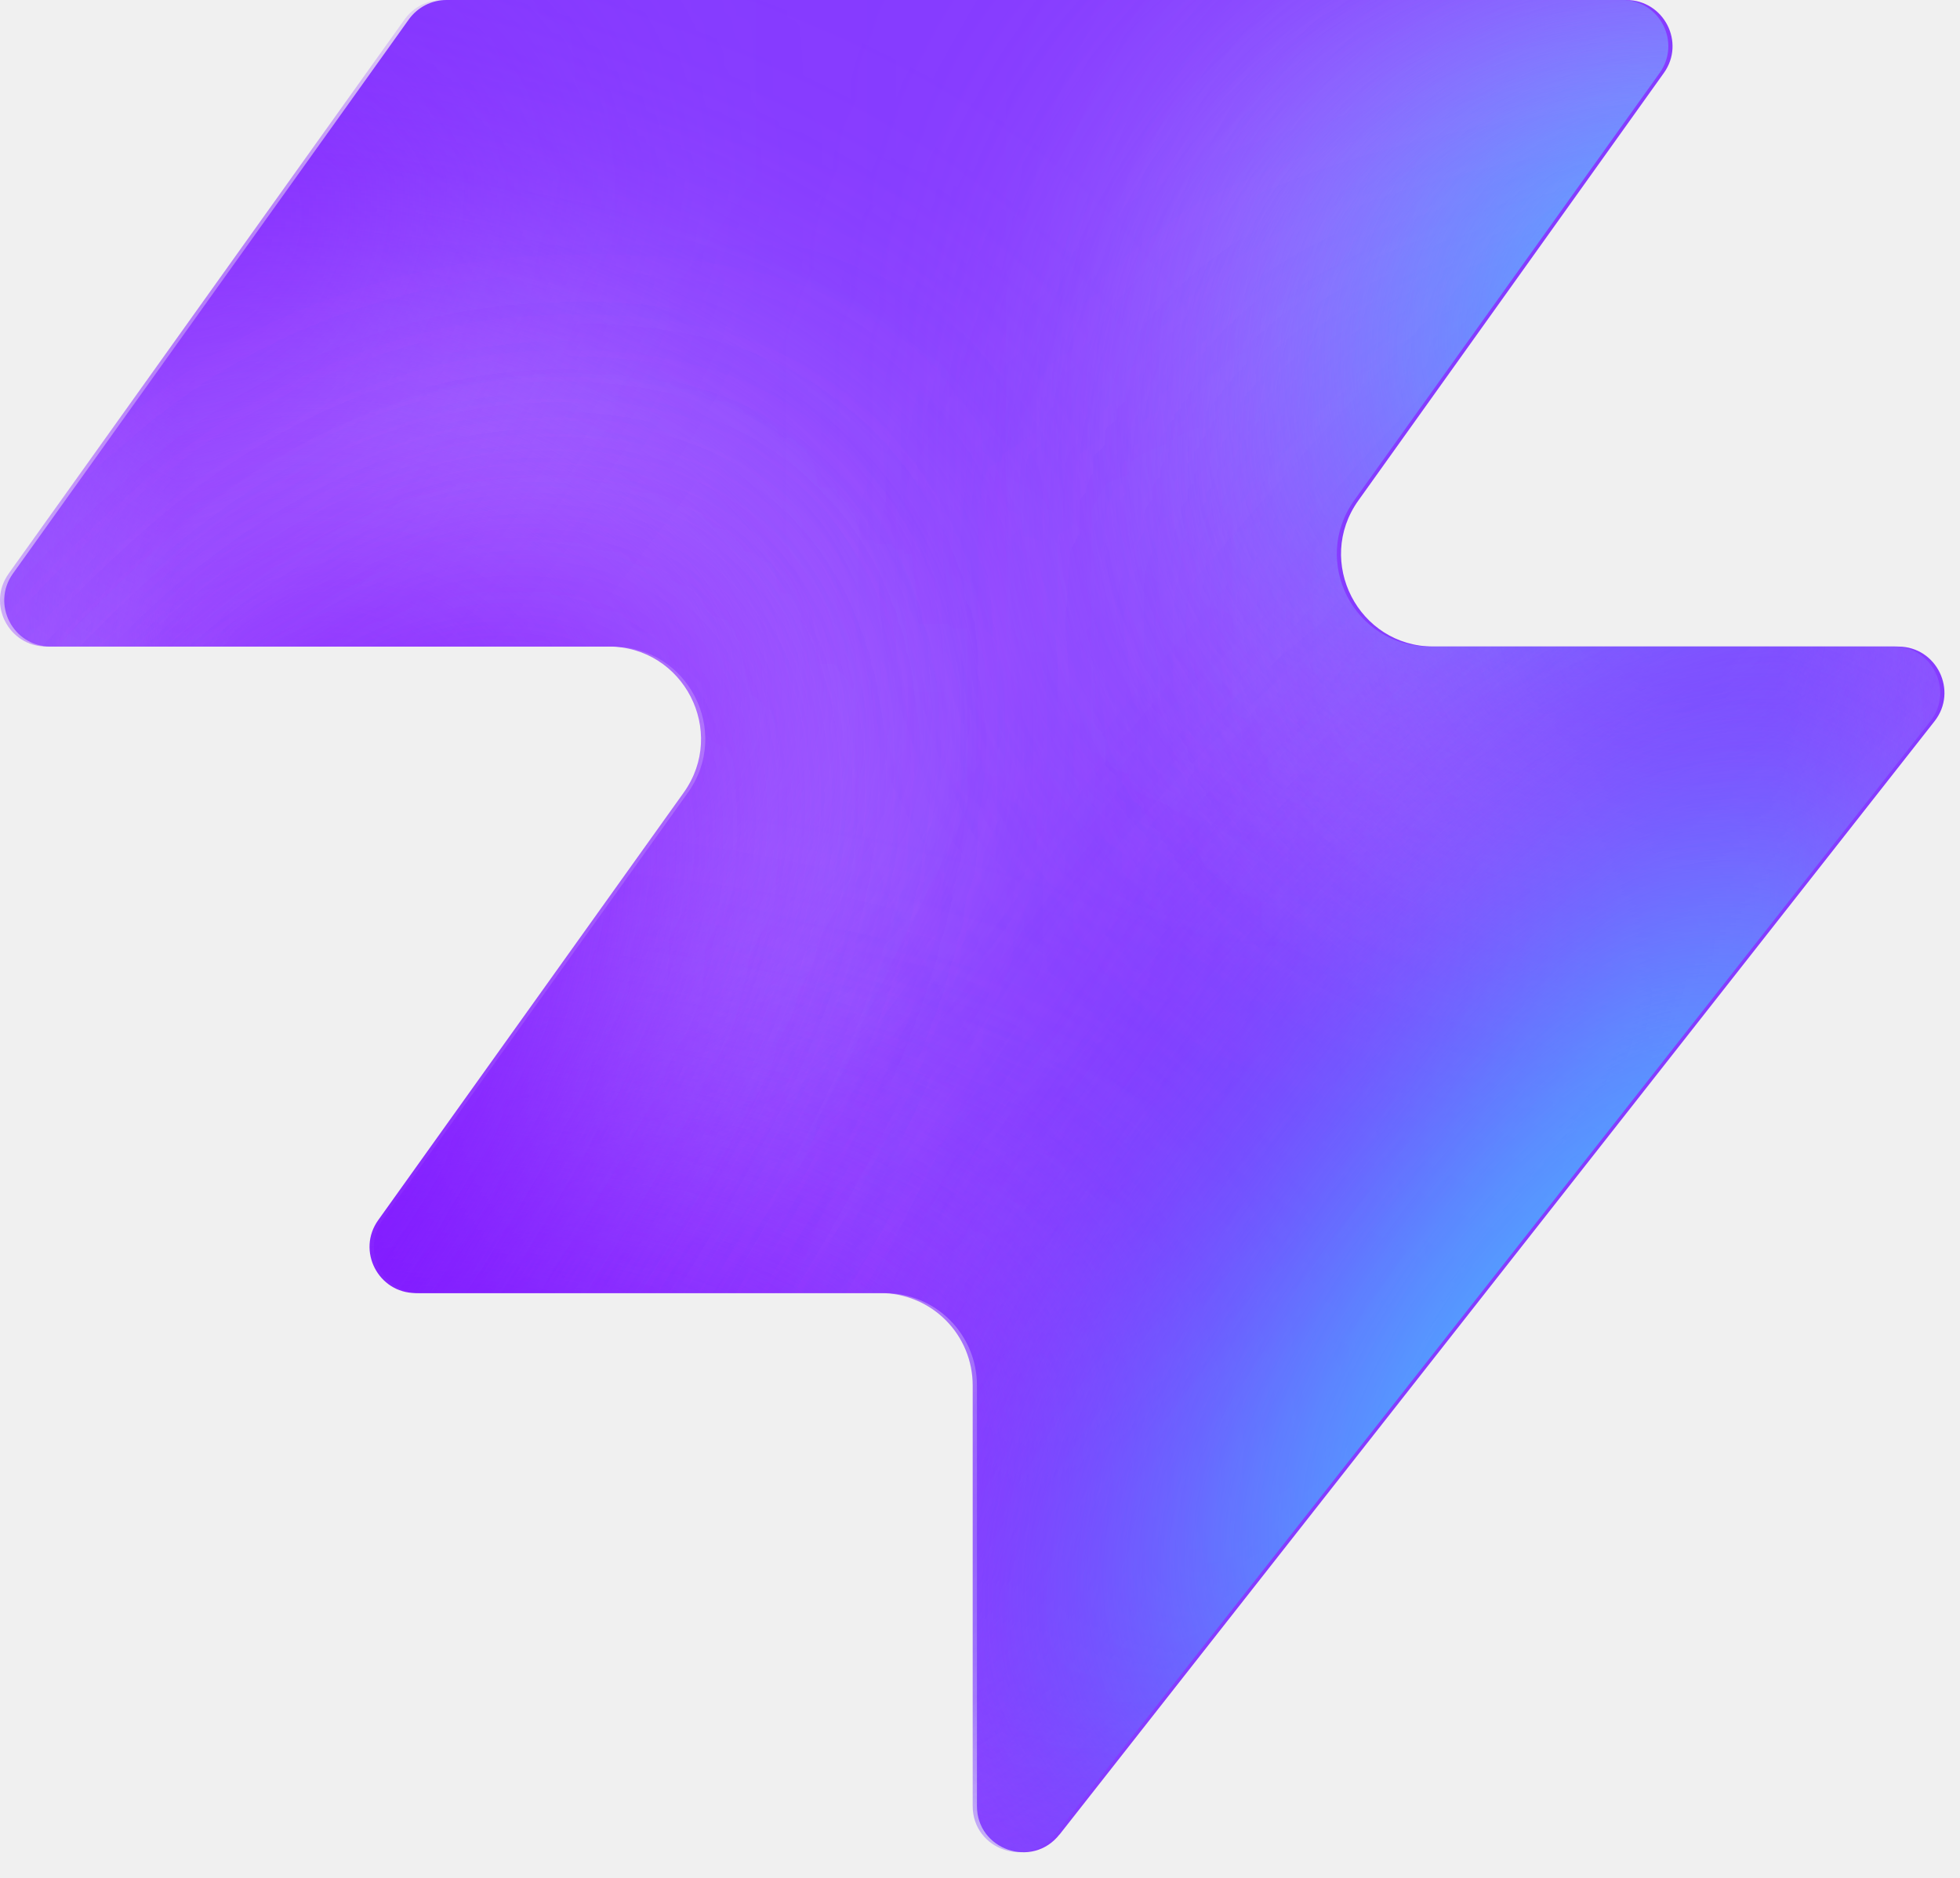
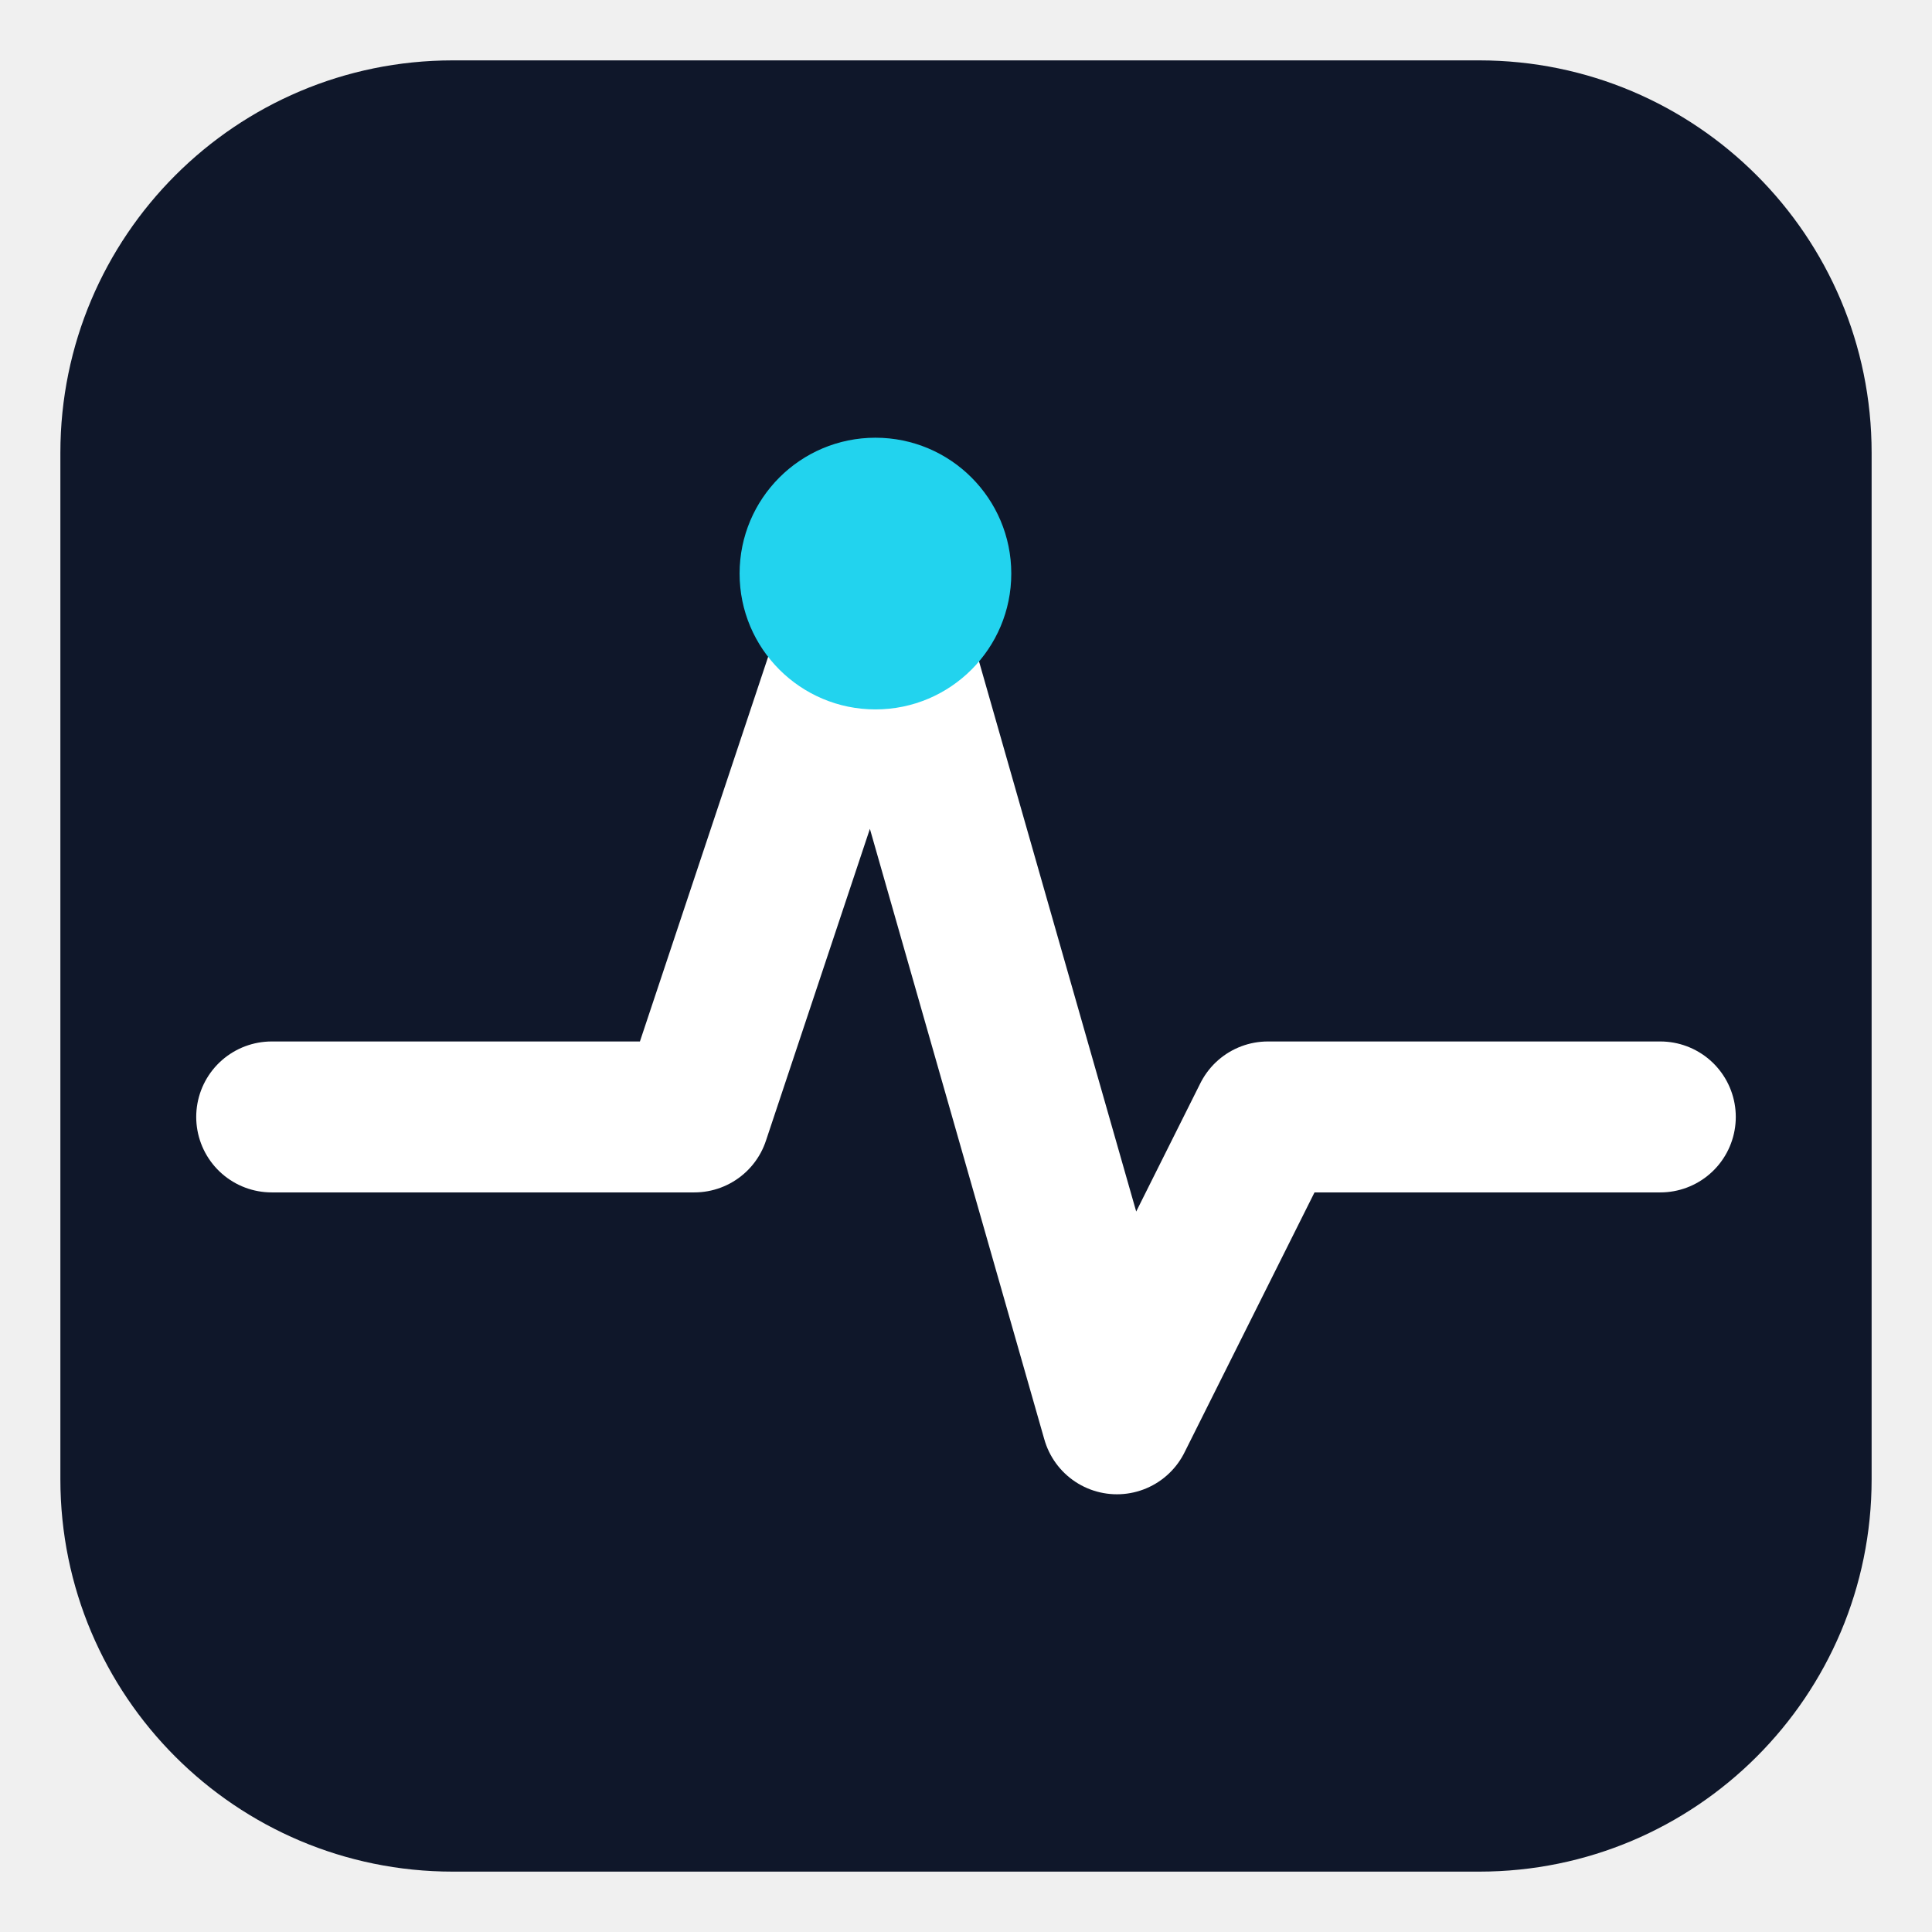
- <svg xmlns="http://www.w3.org/2000/svg" width="48" height="46" fill="none" viewBox="0 0 48 46">
-   <path fill="#863bff" d="M25.946 44.938c-.664.845-2.021.375-2.021-.698V33.937a2.26 2.26 0 0 0-2.262-2.262H10.287c-.92 0-1.456-1.04-.92-1.788l7.48-10.471c1.07-1.497 0-3.578-1.842-3.578H1.237c-.92 0-1.456-1.04-.92-1.788L10.013.474c.214-.297.556-.474.92-.474h28.894c.92 0 1.456 1.04.92 1.788l-7.48 10.471c-1.07 1.498 0 3.579 1.842 3.579h11.377c.943 0 1.473 1.088.89 1.83L25.947 44.94z" style="fill:#863bff;fill:color(display-p3 .525 .23 1);fill-opacity:1" />
-   <mask id="a" width="48" height="46" x="0" y="0" maskUnits="userSpaceOnUse" style="mask-type:alpha">
-     <path fill="#000" d="M25.842 44.938c-.664.844-2.021.375-2.021-.698V33.937a2.26 2.26 0 0 0-2.262-2.262H10.183c-.92 0-1.456-1.04-.92-1.788l7.48-10.471c1.07-1.498 0-3.579-1.842-3.579H1.133c-.92 0-1.456-1.04-.92-1.787L9.91.473c.214-.297.556-.474.92-.474h28.894c.92 0 1.456 1.04.92 1.788l-7.48 10.471c-1.07 1.498 0 3.578 1.842 3.578h11.377c.943 0 1.473 1.088.89 1.832L25.843 44.94z" style="fill:#000;fill-opacity:1" />
-   </mask>
-   <g mask="url(#a)">
-     <g filter="url(#b)">
-       <ellipse cx="5.508" cy="14.704" fill="#ede6ff" rx="5.508" ry="14.704" style="fill:#ede6ff;fill:color(display-p3 .927 .903 1);fill-opacity:1" transform="matrix(.00324 1 1 -.00324 -4.47 31.516)" />
-     </g>
-     <g filter="url(#c)">
-       <ellipse cx="10.399" cy="29.851" fill="#ede6ff" rx="10.399" ry="29.851" style="fill:#ede6ff;fill:color(display-p3 .927 .903 1);fill-opacity:1" transform="matrix(.00324 1 1 -.00324 -39.328 7.883)" />
-     </g>
-     <g filter="url(#d)">
-       <ellipse cx="5.508" cy="30.487" fill="#7e14ff" rx="5.508" ry="30.487" style="fill:#7e14ff;fill:color(display-p3 .492 .077 1);fill-opacity:1" transform="rotate(89.814 -25.913 -14.639)scale(1 -1)" />
-     </g>
-     <g filter="url(#e)">
-       <ellipse cx="5.508" cy="30.599" fill="#7e14ff" rx="5.508" ry="30.599" style="fill:#7e14ff;fill:color(display-p3 .492 .077 1);fill-opacity:1" transform="rotate(89.814 -32.644 -3.334)scale(1 -1)" />
-     </g>
-     <g filter="url(#f)">
-       <ellipse cx="5.508" cy="30.599" fill="#7e14ff" rx="5.508" ry="30.599" style="fill:#7e14ff;fill:color(display-p3 .492 .077 1);fill-opacity:1" transform="matrix(.00324 1 1 -.00324 -34.34 30.47)" />
-     </g>
-     <g filter="url(#g)">
-       <ellipse cx="14.072" cy="22.078" fill="#ede6ff" rx="14.072" ry="22.078" style="fill:#ede6ff;fill:color(display-p3 .927 .903 1);fill-opacity:1" transform="rotate(93.35 24.506 48.493)scale(-1 1)" />
-     </g>
-     <g filter="url(#h)">
-       <ellipse cx="3.47" cy="21.501" fill="#7e14ff" rx="3.47" ry="21.501" style="fill:#7e14ff;fill:color(display-p3 .492 .077 1);fill-opacity:1" transform="rotate(89.009 28.708 47.59)scale(-1 1)" />
-     </g>
-     <g filter="url(#i)">
-       <ellipse cx="3.47" cy="21.501" fill="#7e14ff" rx="3.47" ry="21.501" style="fill:#7e14ff;fill:color(display-p3 .492 .077 1);fill-opacity:1" transform="rotate(89.009 28.708 47.59)scale(-1 1)" />
-     </g>
-     <g filter="url(#j)">
-       <ellipse cx=".387" cy="8.972" fill="#7e14ff" rx="4.407" ry="29.108" style="fill:#7e14ff;fill:color(display-p3 .492 .077 1);fill-opacity:1" transform="rotate(39.51 .387 8.972)" />
-     </g>
-     <g filter="url(#k)">
-       <ellipse cx="47.523" cy="-6.092" fill="#7e14ff" rx="4.407" ry="29.108" style="fill:#7e14ff;fill:color(display-p3 .492 .077 1);fill-opacity:1" transform="rotate(37.892 47.523 -6.092)" />
-     </g>
-     <g filter="url(#l)">
-       <ellipse cx="41.412" cy="6.333" fill="#47bfff" rx="5.971" ry="9.665" style="fill:#47bfff;fill:color(display-p3 .28 .748 1);fill-opacity:1" transform="rotate(37.892 41.412 6.333)" />
-     </g>
-     <g filter="url(#m)">
-       <ellipse cx="-1.879" cy="38.332" fill="#7e14ff" rx="4.407" ry="29.108" style="fill:#7e14ff;fill:color(display-p3 .492 .077 1);fill-opacity:1" transform="rotate(37.892 -1.88 38.332)" />
-     </g>
-     <g filter="url(#n)">
-       <ellipse cx="-1.879" cy="38.332" fill="#7e14ff" rx="4.407" ry="29.108" style="fill:#7e14ff;fill:color(display-p3 .492 .077 1);fill-opacity:1" transform="rotate(37.892 -1.88 38.332)" />
-     </g>
-     <g filter="url(#o)">
-       <ellipse cx="35.651" cy="29.907" fill="#7e14ff" rx="4.407" ry="29.108" style="fill:#7e14ff;fill:color(display-p3 .492 .077 1);fill-opacity:1" transform="rotate(37.892 35.651 29.907)" />
-     </g>
-     <g filter="url(#p)">
-       <ellipse cx="38.418" cy="32.4" fill="#47bfff" rx="5.971" ry="15.297" style="fill:#47bfff;fill:color(display-p3 .28 .748 1);fill-opacity:1" transform="rotate(37.892 38.418 32.4)" />
-     </g>
-   </g>
-   <defs>
-     <filter id="b" width="60.045" height="41.654" x="-19.77" y="16.149" color-interpolation-filters="sRGB" filterUnits="userSpaceOnUse">
-       <feFlood flood-opacity="0" result="BackgroundImageFix" />
-       <feBlend in="SourceGraphic" in2="BackgroundImageFix" result="shape" />
-       <feGaussianBlur result="effect1_foregroundBlur_2002_17158" stdDeviation="7.659" />
-     </filter>
-     <filter id="c" width="90.34" height="51.437" x="-54.613" y="-7.533" color-interpolation-filters="sRGB" filterUnits="userSpaceOnUse">
-       <feFlood flood-opacity="0" result="BackgroundImageFix" />
-       <feBlend in="SourceGraphic" in2="BackgroundImageFix" result="shape" />
-       <feGaussianBlur result="effect1_foregroundBlur_2002_17158" stdDeviation="7.659" />
-     </filter>
-     <filter id="d" width="79.355" height="29.4" x="-49.64" y="2.03" color-interpolation-filters="sRGB" filterUnits="userSpaceOnUse">
-       <feFlood flood-opacity="0" result="BackgroundImageFix" />
-       <feBlend in="SourceGraphic" in2="BackgroundImageFix" result="shape" />
-       <feGaussianBlur result="effect1_foregroundBlur_2002_17158" stdDeviation="4.596" />
-     </filter>
-     <filter id="e" width="79.579" height="29.4" x="-45.045" y="20.029" color-interpolation-filters="sRGB" filterUnits="userSpaceOnUse">
-       <feFlood flood-opacity="0" result="BackgroundImageFix" />
-       <feBlend in="SourceGraphic" in2="BackgroundImageFix" result="shape" />
-       <feGaussianBlur result="effect1_foregroundBlur_2002_17158" stdDeviation="4.596" />
-     </filter>
-     <filter id="f" width="79.579" height="29.4" x="-43.513" y="21.178" color-interpolation-filters="sRGB" filterUnits="userSpaceOnUse">
-       <feFlood flood-opacity="0" result="BackgroundImageFix" />
-       <feBlend in="SourceGraphic" in2="BackgroundImageFix" result="shape" />
-       <feGaussianBlur result="effect1_foregroundBlur_2002_17158" stdDeviation="4.596" />
-     </filter>
-     <filter id="g" width="74.749" height="58.852" x="15.756" y="-17.901" color-interpolation-filters="sRGB" filterUnits="userSpaceOnUse">
-       <feFlood flood-opacity="0" result="BackgroundImageFix" />
-       <feBlend in="SourceGraphic" in2="BackgroundImageFix" result="shape" />
-       <feGaussianBlur result="effect1_foregroundBlur_2002_17158" stdDeviation="7.659" />
-     </filter>
-     <filter id="h" width="61.377" height="25.362" x="23.548" y="2.284" color-interpolation-filters="sRGB" filterUnits="userSpaceOnUse">
-       <feFlood flood-opacity="0" result="BackgroundImageFix" />
-       <feBlend in="SourceGraphic" in2="BackgroundImageFix" result="shape" />
-       <feGaussianBlur result="effect1_foregroundBlur_2002_17158" stdDeviation="4.596" />
-     </filter>
-     <filter id="i" width="61.377" height="25.362" x="23.548" y="2.284" color-interpolation-filters="sRGB" filterUnits="userSpaceOnUse">
-       <feFlood flood-opacity="0" result="BackgroundImageFix" />
-       <feBlend in="SourceGraphic" in2="BackgroundImageFix" result="shape" />
-       <feGaussianBlur result="effect1_foregroundBlur_2002_17158" stdDeviation="4.596" />
-     </filter>
-     <filter id="j" width="56.045" height="63.649" x="-27.636" y="-22.853" color-interpolation-filters="sRGB" filterUnits="userSpaceOnUse">
-       <feFlood flood-opacity="0" result="BackgroundImageFix" />
-       <feBlend in="SourceGraphic" in2="BackgroundImageFix" result="shape" />
-       <feGaussianBlur result="effect1_foregroundBlur_2002_17158" stdDeviation="4.596" />
-     </filter>
-     <filter id="k" width="54.814" height="64.646" x="20.116" y="-38.415" color-interpolation-filters="sRGB" filterUnits="userSpaceOnUse">
-       <feFlood flood-opacity="0" result="BackgroundImageFix" />
-       <feBlend in="SourceGraphic" in2="BackgroundImageFix" result="shape" />
-       <feGaussianBlur result="effect1_foregroundBlur_2002_17158" stdDeviation="4.596" />
-     </filter>
-     <filter id="l" width="33.541" height="35.313" x="24.641" y="-11.323" color-interpolation-filters="sRGB" filterUnits="userSpaceOnUse">
-       <feFlood flood-opacity="0" result="BackgroundImageFix" />
-       <feBlend in="SourceGraphic" in2="BackgroundImageFix" result="shape" />
-       <feGaussianBlur result="effect1_foregroundBlur_2002_17158" stdDeviation="4.596" />
-     </filter>
-     <filter id="m" width="54.814" height="64.646" x="-29.286" y="6.009" color-interpolation-filters="sRGB" filterUnits="userSpaceOnUse">
-       <feFlood flood-opacity="0" result="BackgroundImageFix" />
-       <feBlend in="SourceGraphic" in2="BackgroundImageFix" result="shape" />
-       <feGaussianBlur result="effect1_foregroundBlur_2002_17158" stdDeviation="4.596" />
-     </filter>
-     <filter id="n" width="54.814" height="64.646" x="-29.286" y="6.009" color-interpolation-filters="sRGB" filterUnits="userSpaceOnUse">
-       <feFlood flood-opacity="0" result="BackgroundImageFix" />
-       <feBlend in="SourceGraphic" in2="BackgroundImageFix" result="shape" />
-       <feGaussianBlur result="effect1_foregroundBlur_2002_17158" stdDeviation="4.596" />
-     </filter>
-     <filter id="o" width="54.814" height="64.646" x="8.244" y="-2.416" color-interpolation-filters="sRGB" filterUnits="userSpaceOnUse">
-       <feFlood flood-opacity="0" result="BackgroundImageFix" />
-       <feBlend in="SourceGraphic" in2="BackgroundImageFix" result="shape" />
-       <feGaussianBlur result="effect1_foregroundBlur_2002_17158" stdDeviation="4.596" />
-     </filter>
-     <filter id="p" width="39.409" height="43.623" x="18.713" y="10.588" color-interpolation-filters="sRGB" filterUnits="userSpaceOnUse">
-       <feFlood flood-opacity="0" result="BackgroundImageFix" />
-       <feBlend in="SourceGraphic" in2="BackgroundImageFix" result="shape" />
-       <feGaussianBlur result="effect1_foregroundBlur_2002_17158" stdDeviation="4.596" />
-     </filter>
-   </defs>
+ <svg xmlns="http://www.w3.org/2000/svg" viewBox="0 0 64 64">
+   <rect x="2" y="2" width="60" height="60" rx="13" fill="#0f172a" />
+   <polyline points="9,37 23,37 29,19 37,47 42,37 55,37" fill="none" stroke="#ffffff" stroke-width="5" stroke-linecap="round" stroke-linejoin="round" />
+   <circle cx="29" cy="19" r="4.5" fill="#22d3ee" />
</svg>
